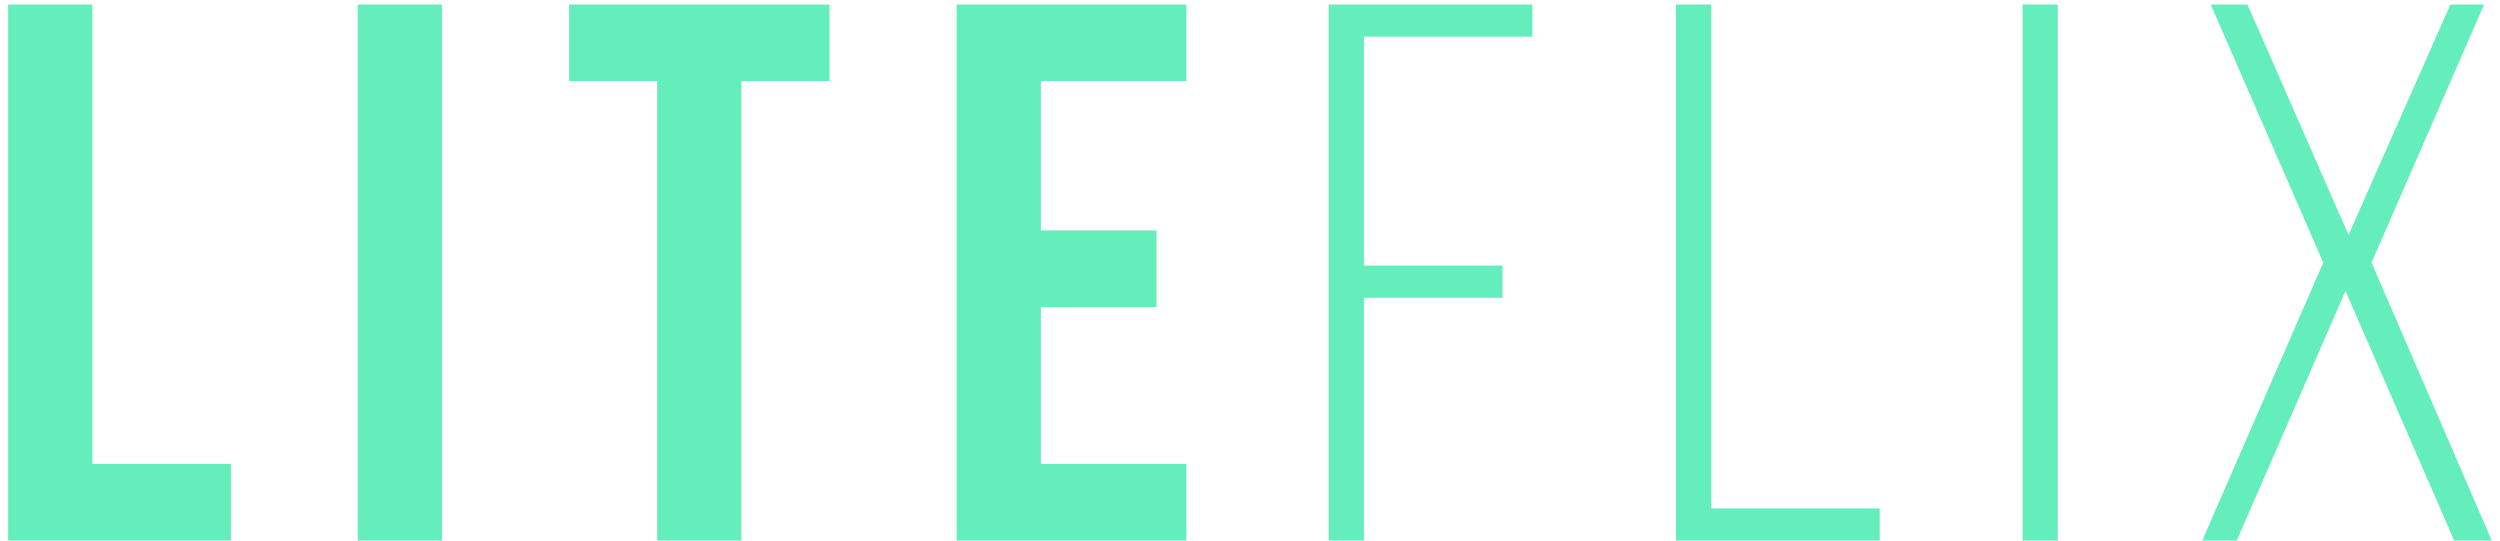
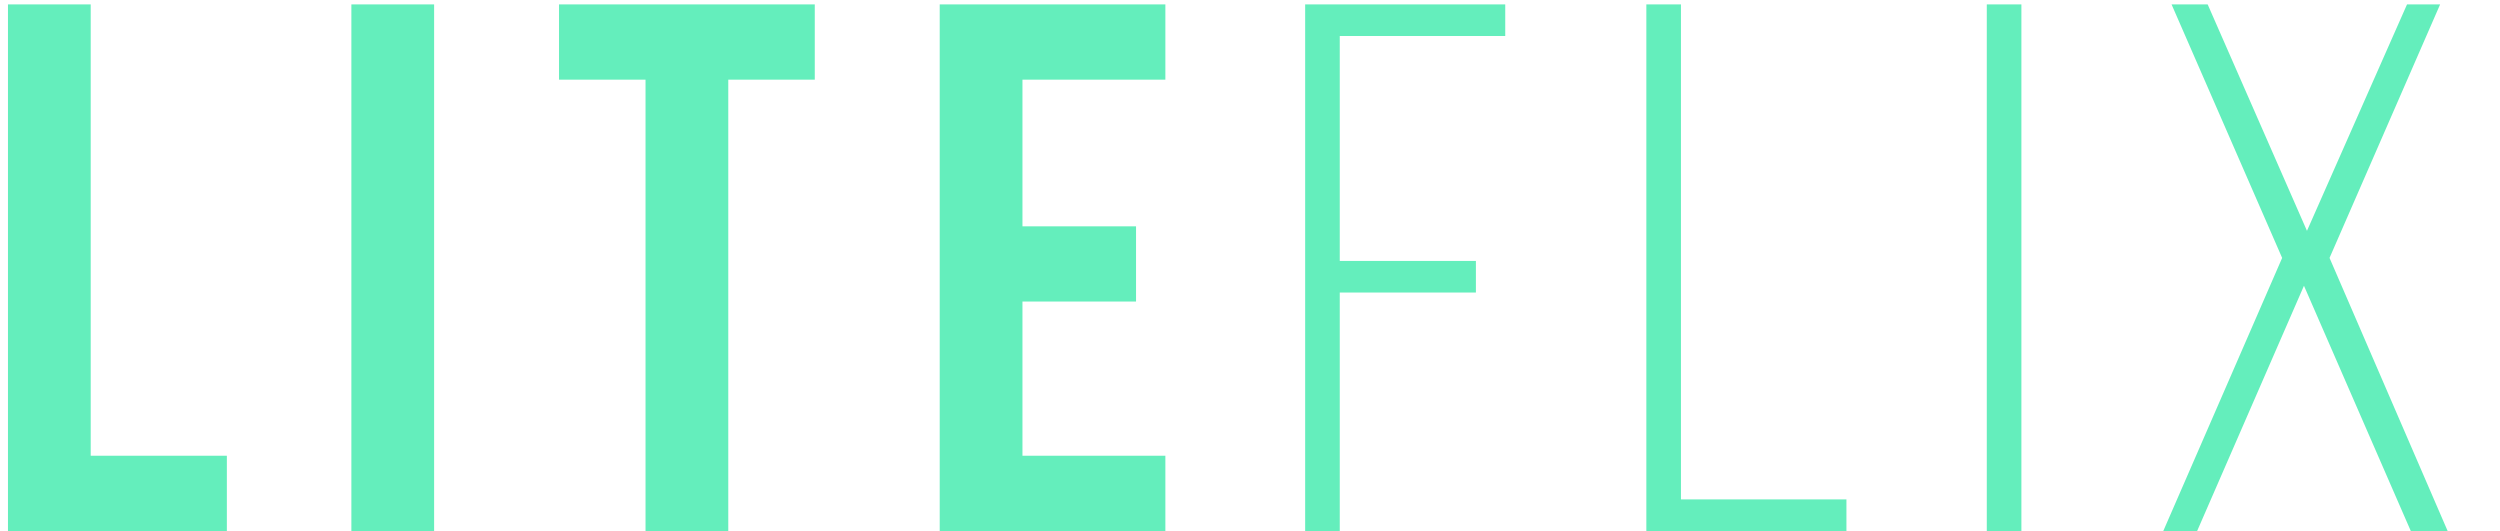
- <svg xmlns="http://www.w3.org/2000/svg" width="111" height="24" viewBox="0 0 111 24" fill="none">
+ <svg xmlns="http://www.w3.org/2000/svg" viewBox="0 0 113 24" fill="none">
  <path d="M0.36 24H10.254V20.6H4.1V0.2H0.36V24ZM15.882 24H19.622V0.2H15.882V24ZM25.268 3.6H29.178V24H32.918V3.6H36.828V0.2H25.268V3.6ZM46.215 3.6H52.675V0.2H42.475V24H52.675V20.6H46.215V13.63H51.349V10.23H46.215V3.6ZM60.557 11.794V1.628H68.037V0.2H58.993V24H60.557V13.222H66.711V11.794H60.557ZM83.459 24V22.572H75.979V0.2H74.415V24H83.459ZM89.803 0.2V24H91.367V0.2H89.803ZM108.967 24H110.633L105.295 11.658L110.293 0.2H108.797L104.275 10.434L99.787 0.2H98.155L103.153 11.658L97.781 24H99.311L104.139 12.916L108.967 24Z" fill="#64EEBC" />
</svg>
